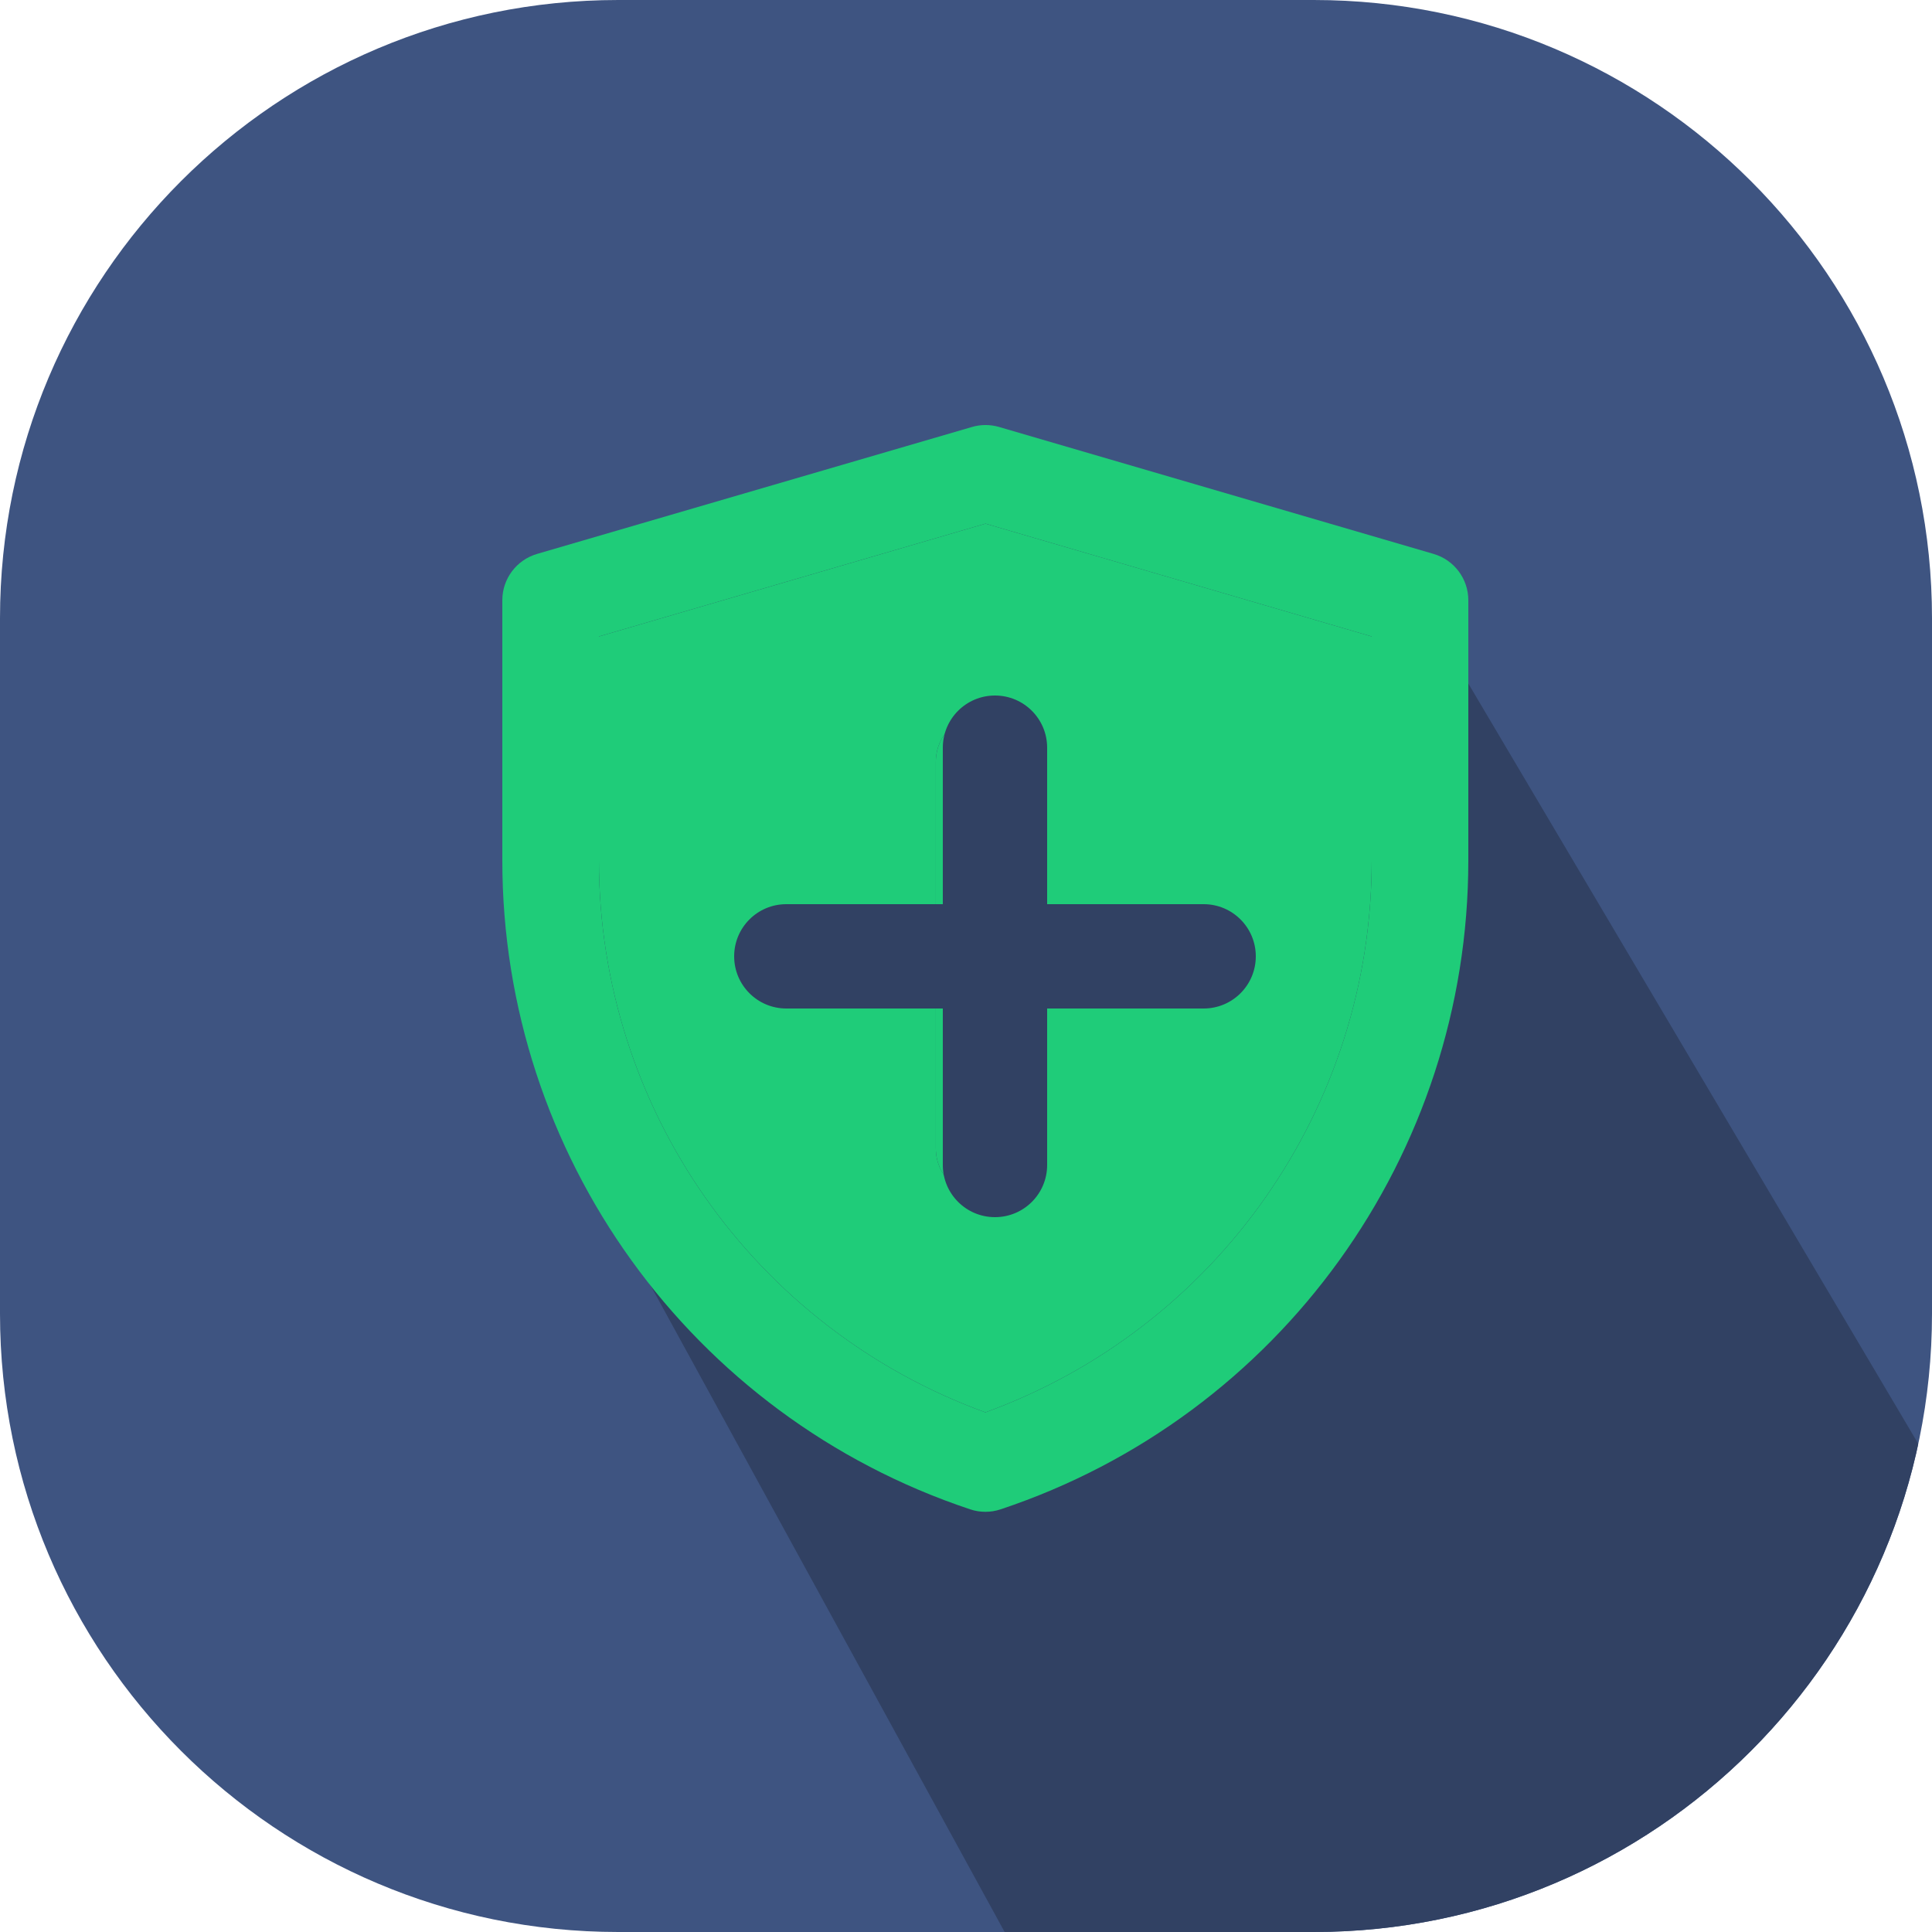
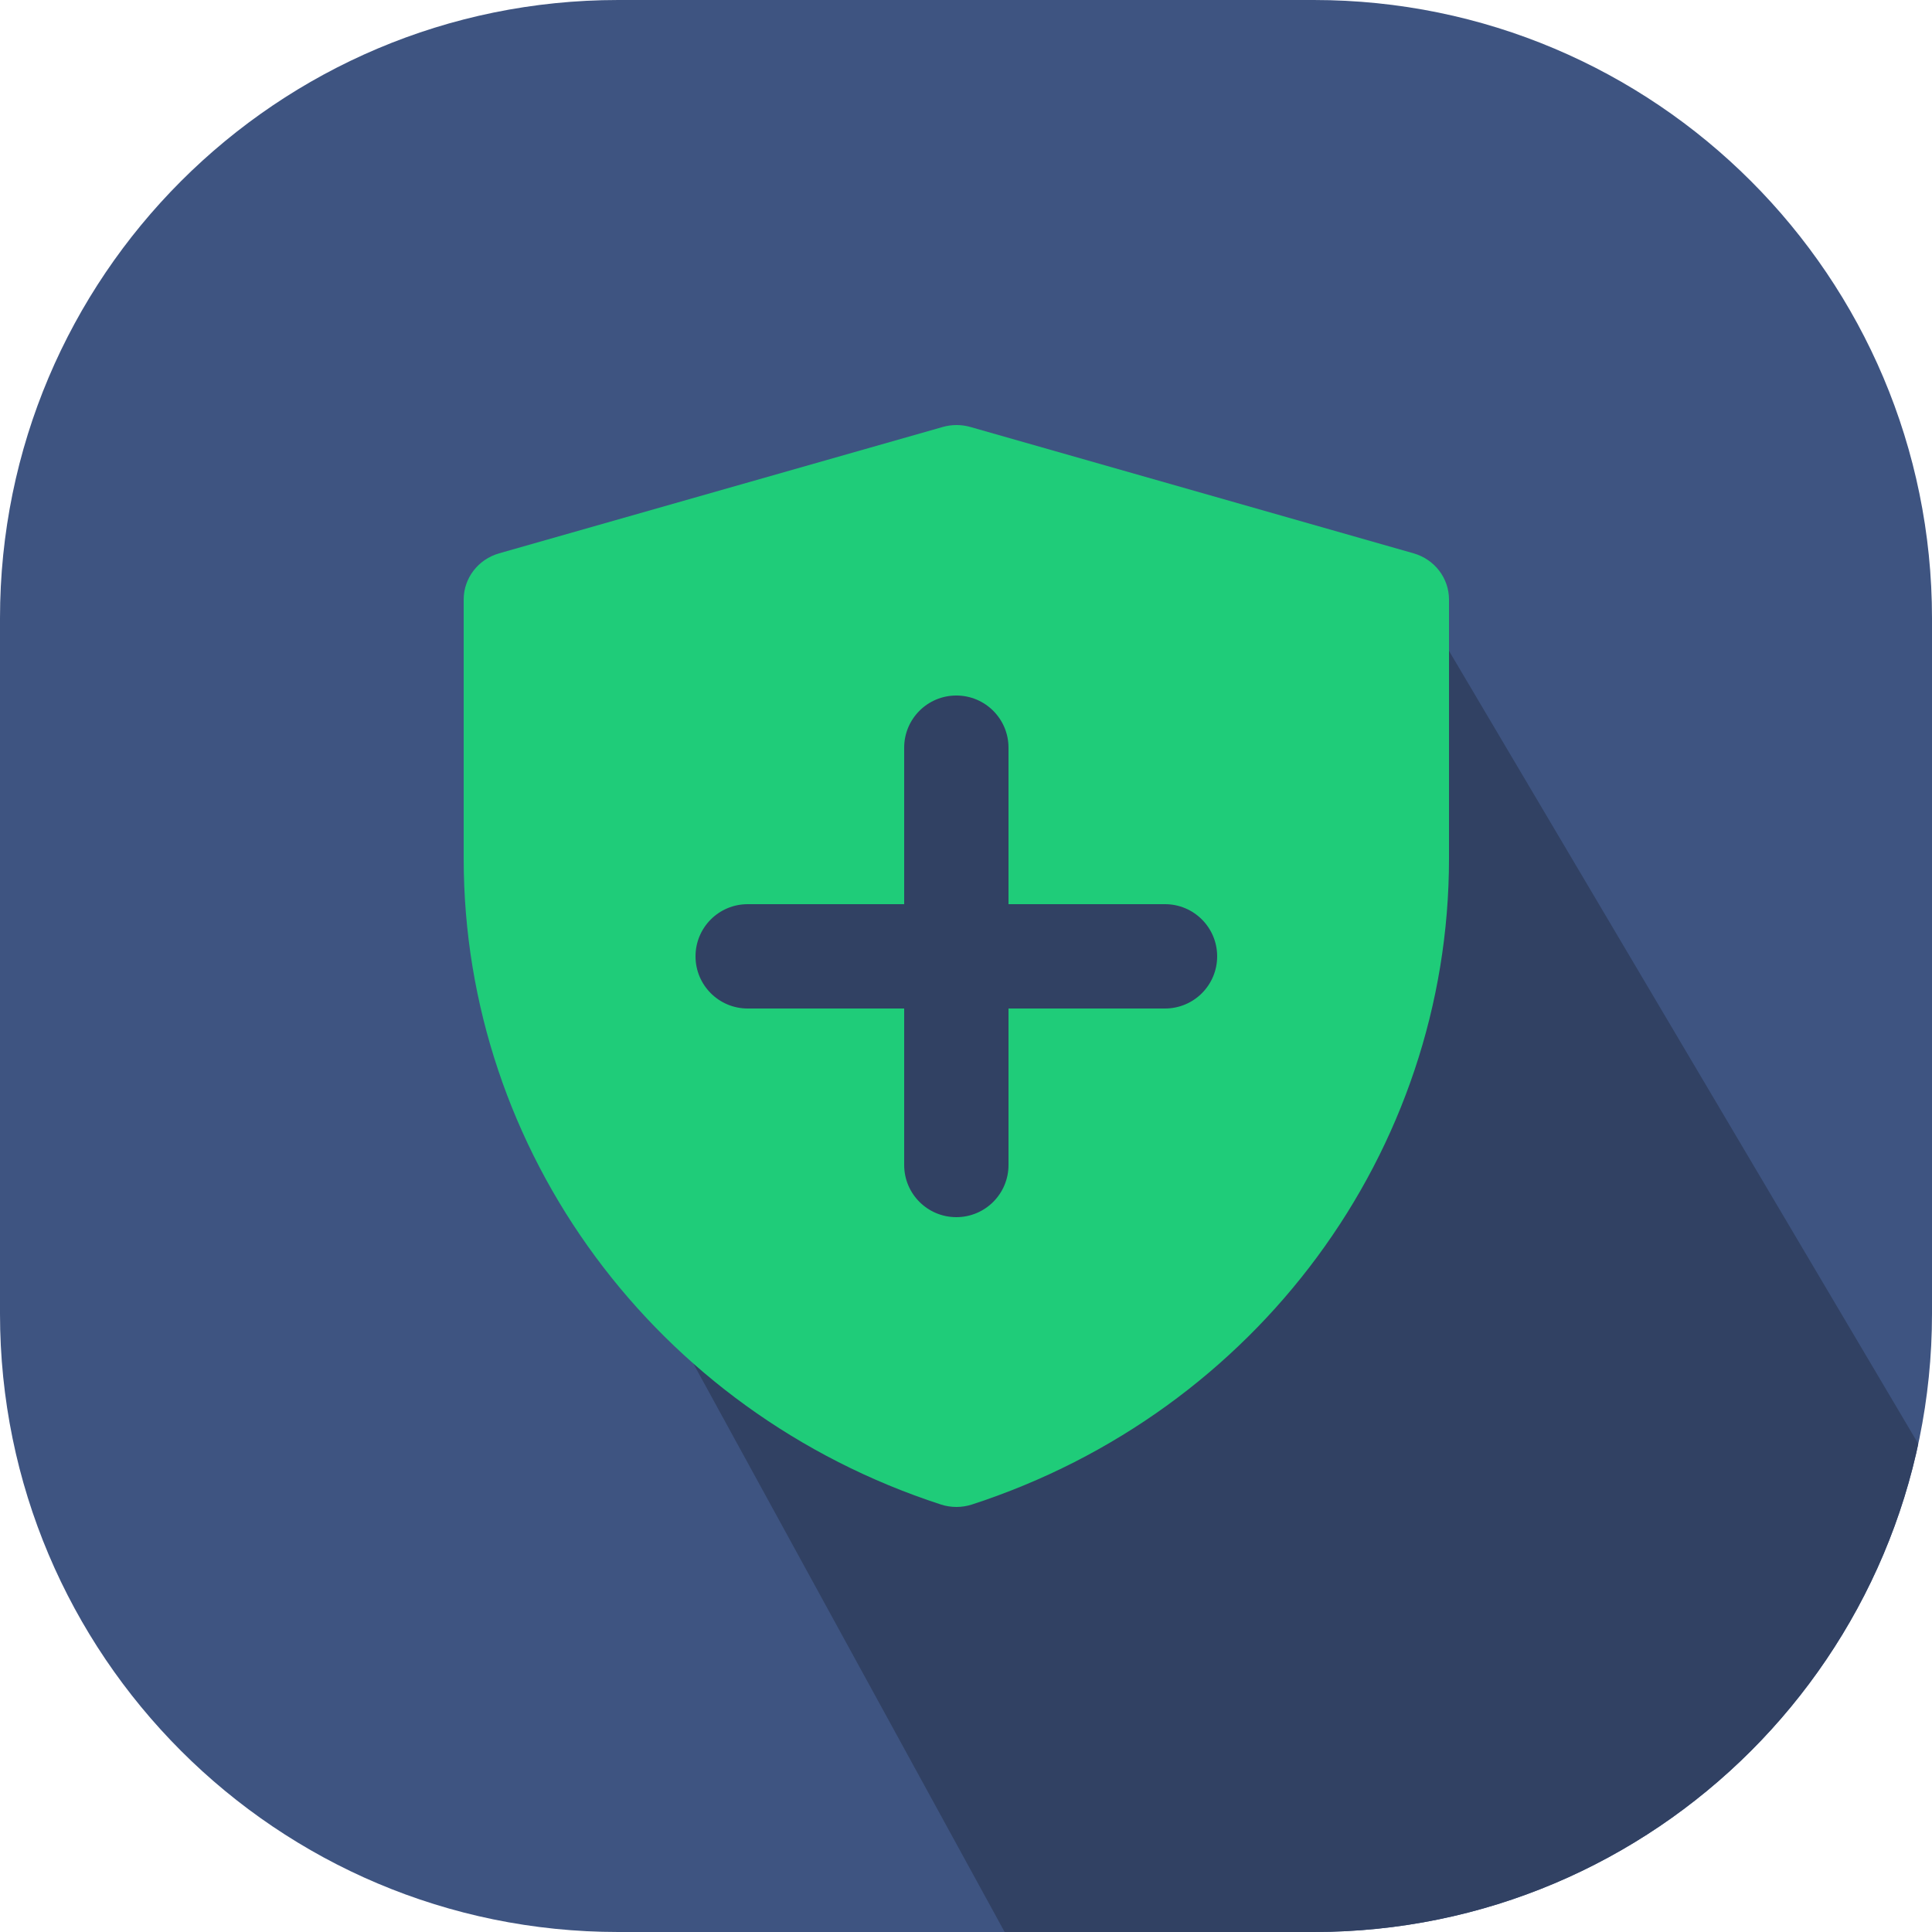
<svg xmlns="http://www.w3.org/2000/svg" width="50" height="50" viewBox="0 0 50 50" fill="none">
  <rect width="50" height="50" rx="16" fill="#3E5481" />
  <mask id="mask0" mask-type="alpha" maskUnits="userSpaceOnUse" x="0" y="0" width="50" height="50">
    <rect width="50" height="50" rx="16" fill="#3E5481" />
  </mask>
  <g mask="url(#mask0)">
    <path d="M25.5 12L36.5 15L37 16L51.5 40.5L40 50H26L14.5 29L14 16.5L19.5 14L25.5 12Z" fill="#314163" />
  </g>
-   <path fill-rule="evenodd" clip-rule="evenodd" d="M25.155 11.05C25.384 10.983 25.627 10.983 25.856 11.05L37.1 14.335C37.634 14.491 38 14.979 38 15.535V22.271C38 29.89 33.124 36.653 25.897 39.061C25.64 39.147 25.363 39.147 25.107 39.061C17.877 36.653 13 29.888 13 22.268V15.535C13 14.979 13.367 14.491 13.9 14.335L25.155 11.05ZM15.5 16.472V22.268C15.5 28.672 19.511 34.373 25.502 36.552C31.49 34.373 35.5 28.674 35.5 22.271V16.472L25.505 13.552L15.5 16.472ZM25.469 18.469C26.159 18.469 26.719 19.028 26.719 19.719V23.469H30.469C31.159 23.469 31.719 24.028 31.719 24.719C31.719 25.409 31.159 25.969 30.469 25.969H26.719V29.719C26.719 30.409 26.159 30.969 25.469 30.969C24.778 30.969 24.219 30.409 24.219 29.719V25.969H20.469C19.778 25.969 19.219 25.409 19.219 24.719C19.219 24.028 19.778 23.469 20.469 23.469H24.219V19.719C24.219 19.028 24.778 18.469 25.469 18.469Z" fill="#1FCC79" />
-   <path fill-rule="evenodd" clip-rule="evenodd" d="M15.5 22.268V16.472L25.505 13.552L35.5 16.472V22.271C35.5 28.674 31.49 34.373 25.502 36.552C19.511 34.373 15.5 28.672 15.5 22.268ZM25.469 18.469C26.159 18.469 26.719 19.028 26.719 19.719V23.469H30.469C31.159 23.469 31.719 24.028 31.719 24.719C31.719 25.409 31.159 25.969 30.469 25.969H26.719V29.719C26.719 30.409 26.159 30.969 25.469 30.969C24.778 30.969 24.219 30.409 24.219 29.719V25.969H20.469C19.778 25.969 19.219 25.409 19.219 24.719C19.219 24.028 19.778 23.469 20.469 23.469H24.219V19.719C24.219 19.028 24.778 18.469 25.469 18.469Z" fill="#1FCC79" />
-   <path d="M27.1 19.35C27.1 18.604 26.496 18 25.75 18C25.004 18 24.4 18.604 24.4 19.35V23.4H20.35C19.604 23.4 19 24.004 19 24.75C19 25.496 19.604 26.1 20.35 26.1H24.4V30.15C24.4 30.896 25.004 31.5 25.75 31.5C26.496 31.5 27.1 30.896 27.1 30.15V26.1H31.15C31.896 26.1 32.5 25.496 32.5 24.75C32.5 24.004 31.896 23.4 31.15 23.4H27.1V19.35Z" fill="#314163" />
+   <path d="M12 15.515V22.218C12 29.804 16.974 36.539 24.349 38.936C24.61 39.021 24.893 39.021 25.155 38.936C32.527 36.539 37.5 29.805 37.5 22.221V15.515C37.5 14.962 37.126 14.475 36.583 14.32L25.113 11.05C24.996 11.017 24.876 11 24.756 11C24.635 11 24.515 11.017 24.398 11.05L12.918 14.32C12.374 14.475 12 14.962 12 15.515Z" fill="#1FCC79" />
+   <path d="M26.1 19.35C26.1 18.604 25.496 18 24.75 18C24.004 18 23.4 18.604 23.4 19.35V23.4H19.35C18.604 23.4 18 24.004 18 24.75C18 25.496 18.604 26.1 19.35 26.1H23.4V30.15C23.4 30.896 24.004 31.5 24.75 31.5C25.496 31.5 26.1 30.896 26.1 30.15V26.1H30.15C30.896 26.1 31.5 25.496 31.5 24.75C31.5 24.004 30.896 23.4 30.15 23.4H26.1V19.35Z" fill="#314163" />
</svg>
